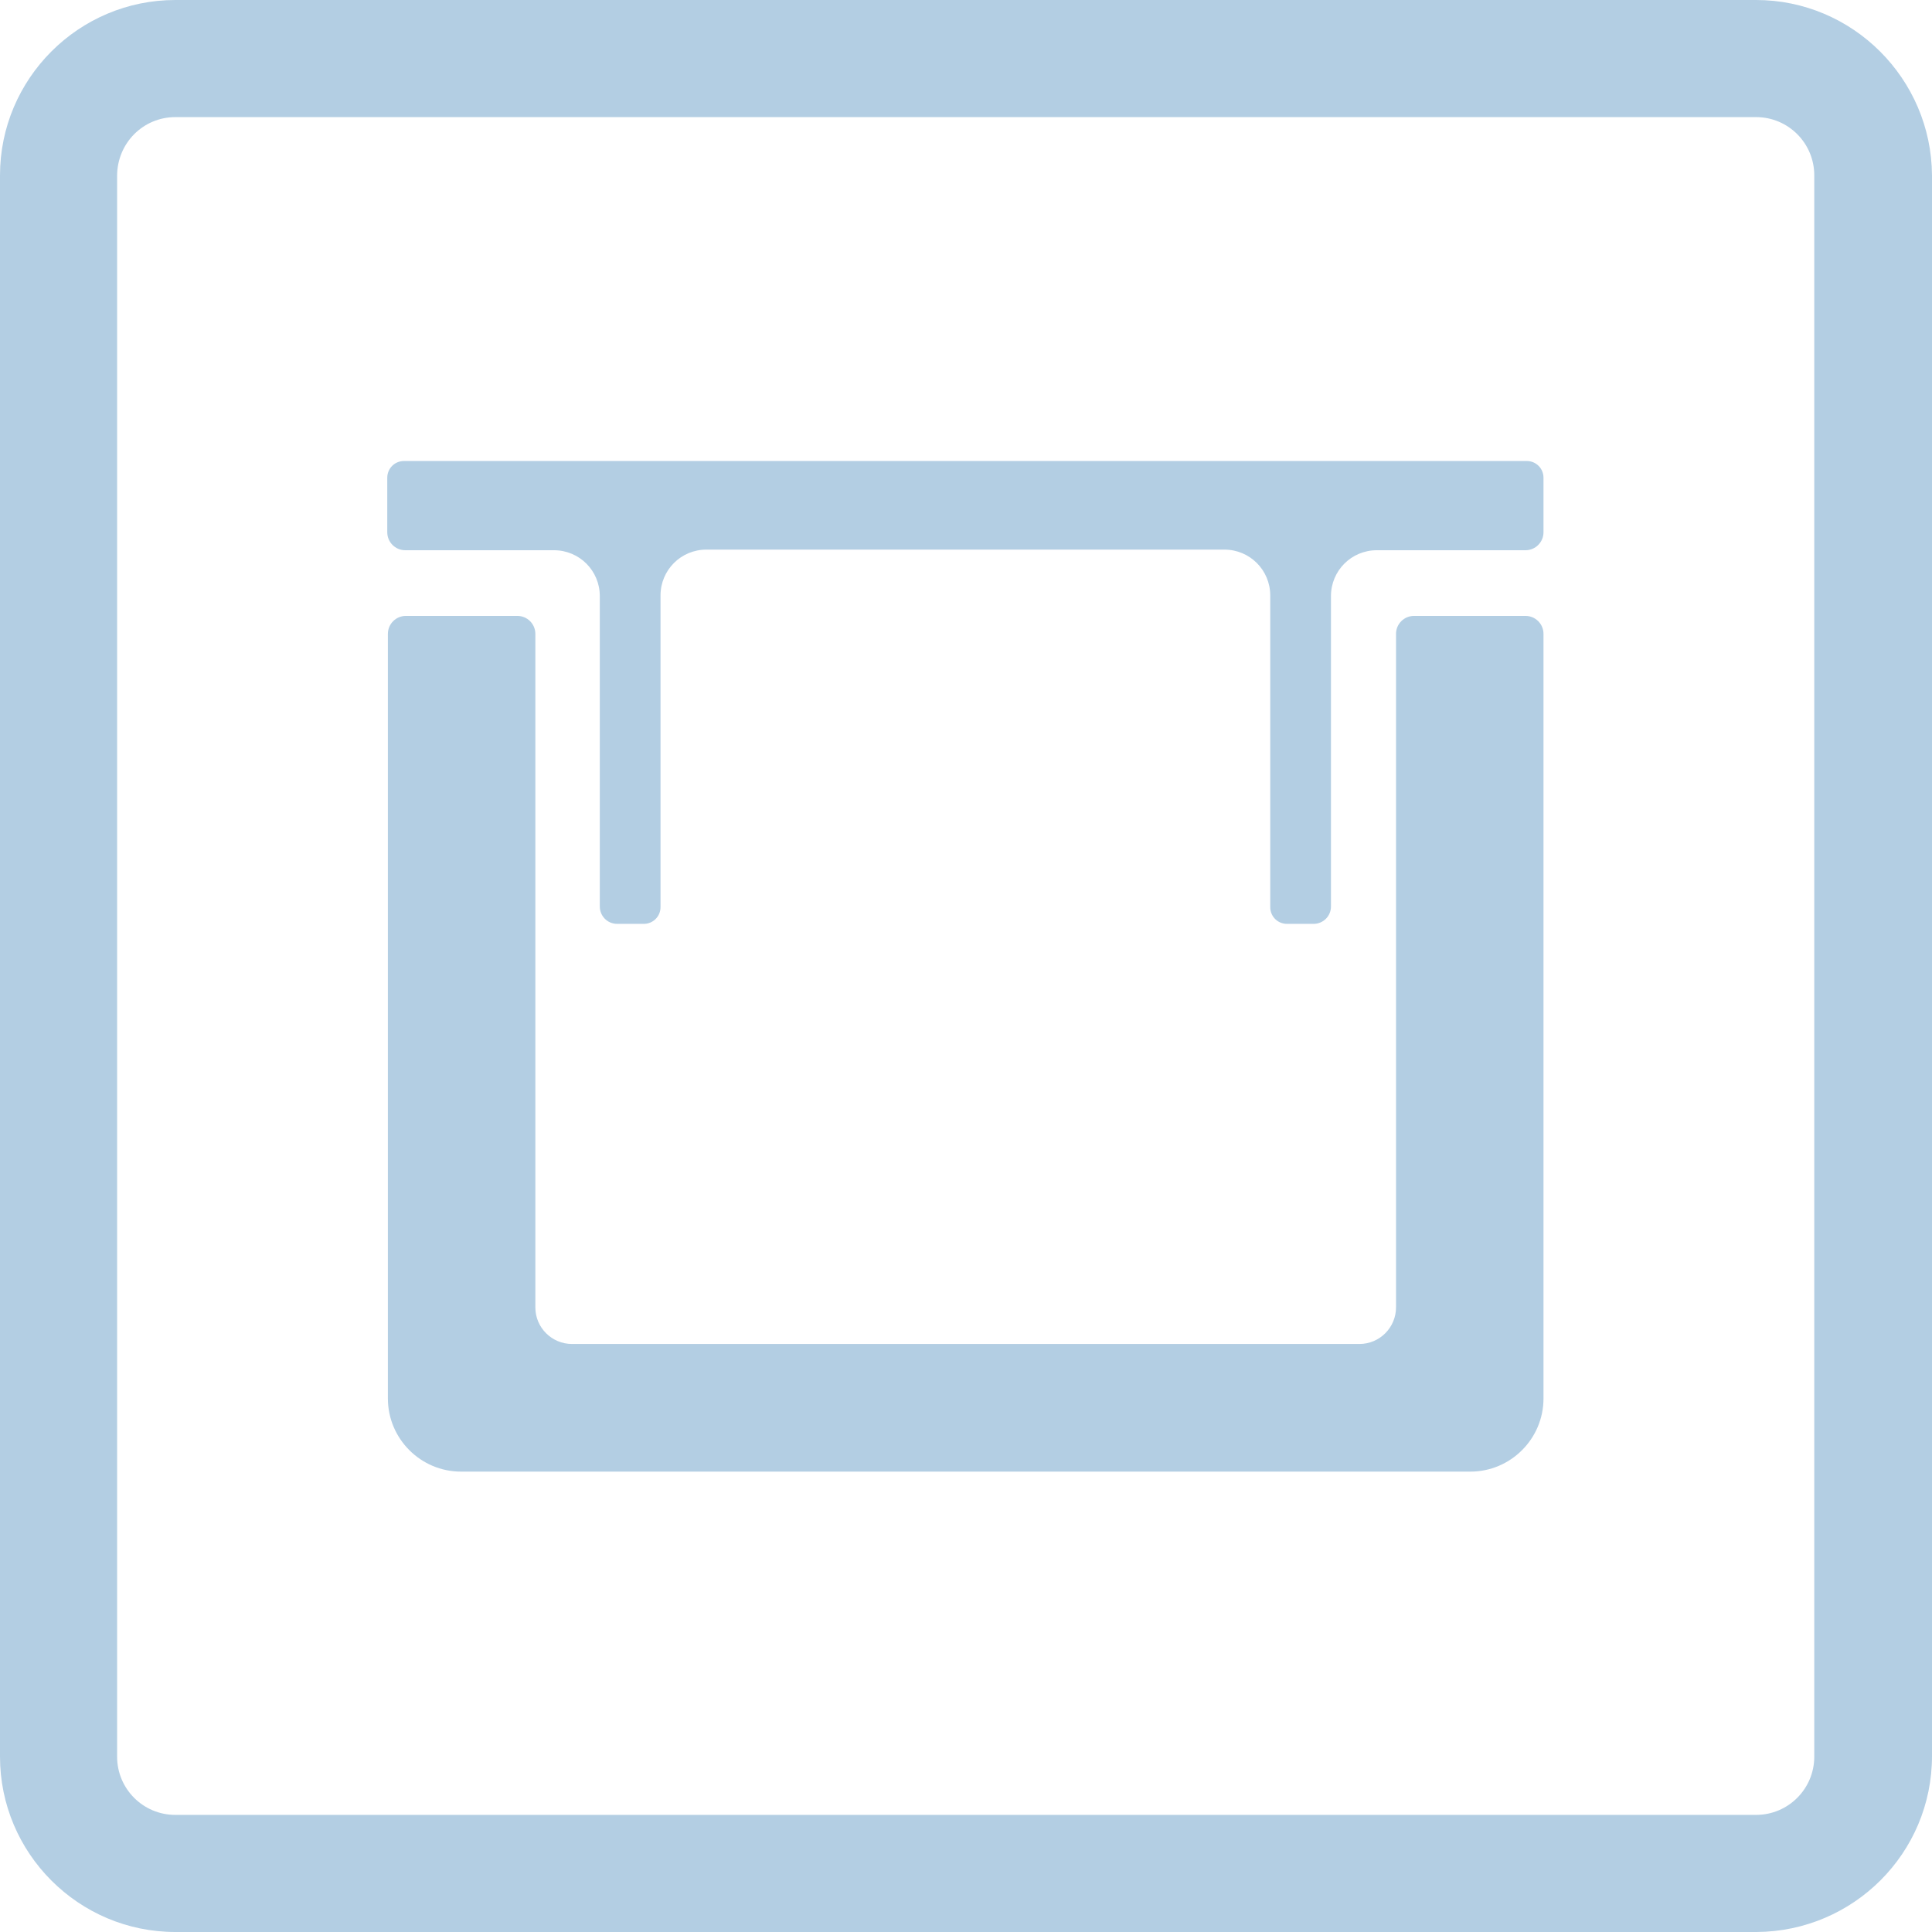
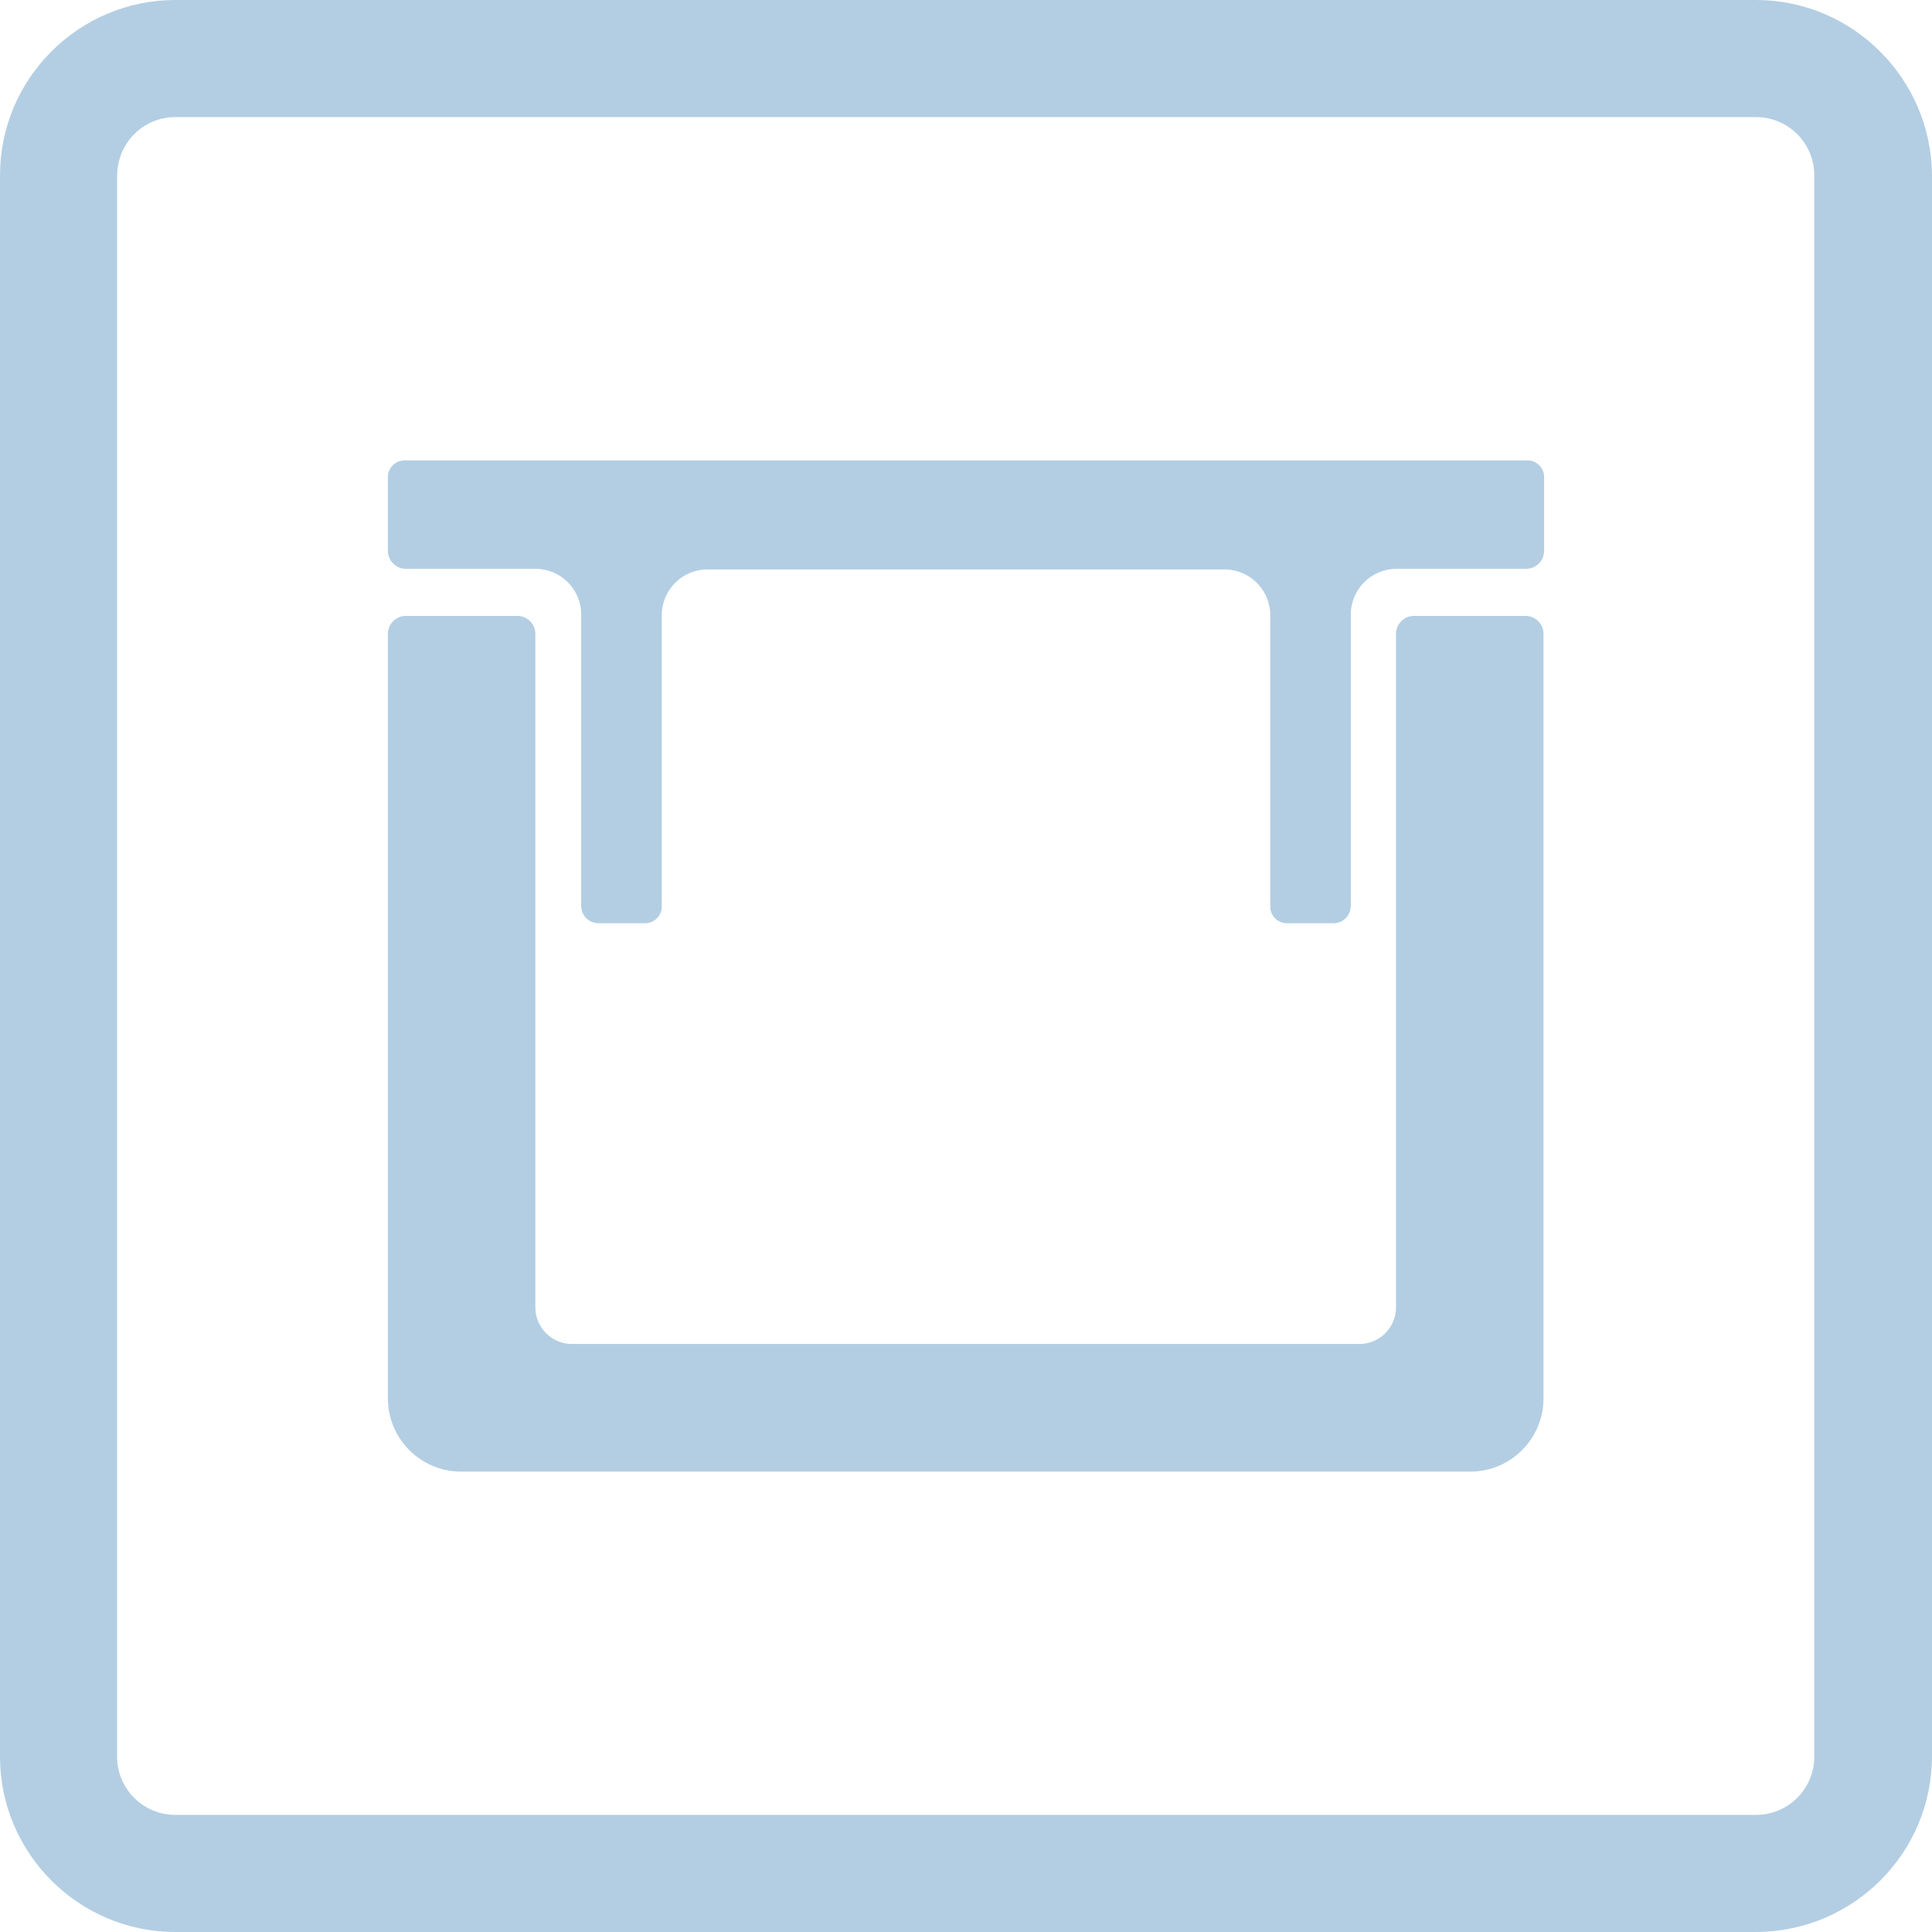
- <svg xmlns="http://www.w3.org/2000/svg" version="1.1" viewBox="0 0 31.18 31.18">
+ <svg xmlns="http://www.w3.org/2000/svg" viewBox="0 0 31.18 31.18">
  <defs>
-     <style>
-       .st0 {
-         fill: #b3cee3;
-       }
-     </style>
+     <style>.cls-1{fill:#b3cee3;}</style>
  </defs>
  <g id="Vrstva_1">
-     <path class="st0" d="M28.35,31.18H2.83C1.27,31.18,0,29.91,0,28.35V2.83C0,1.27,1.27,0,2.83,0h25.51c1.56,0,2.83,1.27,2.84,2.83v25.51c0,1.57-1.27,2.83-2.83,2.84ZM2.83,1.89c-.52,0-.94.42-.94.95v25.51c0,.52.42.94.94.94h25.51c.52,0,.94-.42.94-.94V2.83c0-.52-.42-.94-.94-.94H2.83Z" />
+     <path class="cls-1" d="M28.35,31.18H2.83C1.27,31.18,0,29.91,0,28.35V2.83C0,1.27,1.27,0,2.83,0h25.51c1.56,0,2.83,1.27,2.84,2.83v25.51c0,1.57-1.27,2.83-2.83,2.84ZM2.83,1.89c-.52,0-.94.42-.94.95v25.51c0,.52.42.94.94.94h25.51c.52,0,.94-.42.94-.94V2.83c0-.52-.42-.94-.94-.94H2.83Z" />
  </g>
  <g id="Vrstva_2">
-     <g>
-       <path class="st0" d="M14.12,23.75h-6.68c-.65,0-1.18-.53-1.18-1.18v-12.34c0-.16.13-.29.29-.29h1.8c.16,0,.29.13.29.29v10.87c0,.33.27.59.59.59h5.05s2.61,0,2.61,0h5.05c.33,0,.59-.27.59-.59v-10.87c0-.16.13-.29.29-.29h1.8c.16,0,.29.13.29.29v12.34c0,.65-.53,1.18-1.18,1.18h-9.63Z" />
-       <path class="st0" d="M18.53,8.87h1.23c.41,0,.74.33.74.74v5.03c0,.15.12.27.27.27h.43c.15,0,.28-.12.28-.28v-5.01c0-.41.33-.74.74-.74h2.4c.16,0,.29-.13.29-.29v-.88c0-.15-.12-.27-.27-.27h-6.12s-5.88,0-5.88,0h-6.12c-.15,0-.27.12-.27.27v.88c0,.16.13.29.29.29h2.4c.41,0,.74.33.74.74v5.01c0,.15.12.28.28.28h.43c.15,0,.27-.12.27-.27v-5.03c0-.41.33-.74.74-.74h7.11Z" />
-     </g>
+     <path class="cls-1" d="M14.12,23.75h-6.68c-.65,0-1.18-.53-1.18-1.18v-12.34c0-.16.13-.29.29-.29h1.8c.16,0,.29.13.29.29v10.87c0,.33.27.59.59.59h5.05s2.61,0,2.61,0h5.05c.33,0,.59-.27.59-.59v-10.87c0-.16.13-.29.29-.29h1.8c.16,0,.29.13.29.29v12.34c0,.65-.53,1.18-1.18,1.18h-9.63Z" />
+     <path class="cls-1" d="M18.53,9.19h1.23c.41,0,.74.33.74.74v4.7c0,.15.12.27.27.27h.75c.15,0,.28-.12.28-.28v-4.7c0-.41.33-.74.74-.74h2.09c.16,0,.29-.13.29-.29v-1.19c0-.15-.12-.27-.27-.27h-6.12s-5.88,0-5.88,0h-6.12c-.15,0-.27.12-.27.27v1.19c0,.16.13.29.29.29h2.09c.41,0,.74.33.74.74v4.7c0,.15.12.28.28.28h.75c.15,0,.27-.12.27-.27v-4.7c0-.41.33-.74.74-.74h7.11Z" />
  </g>
</svg>
